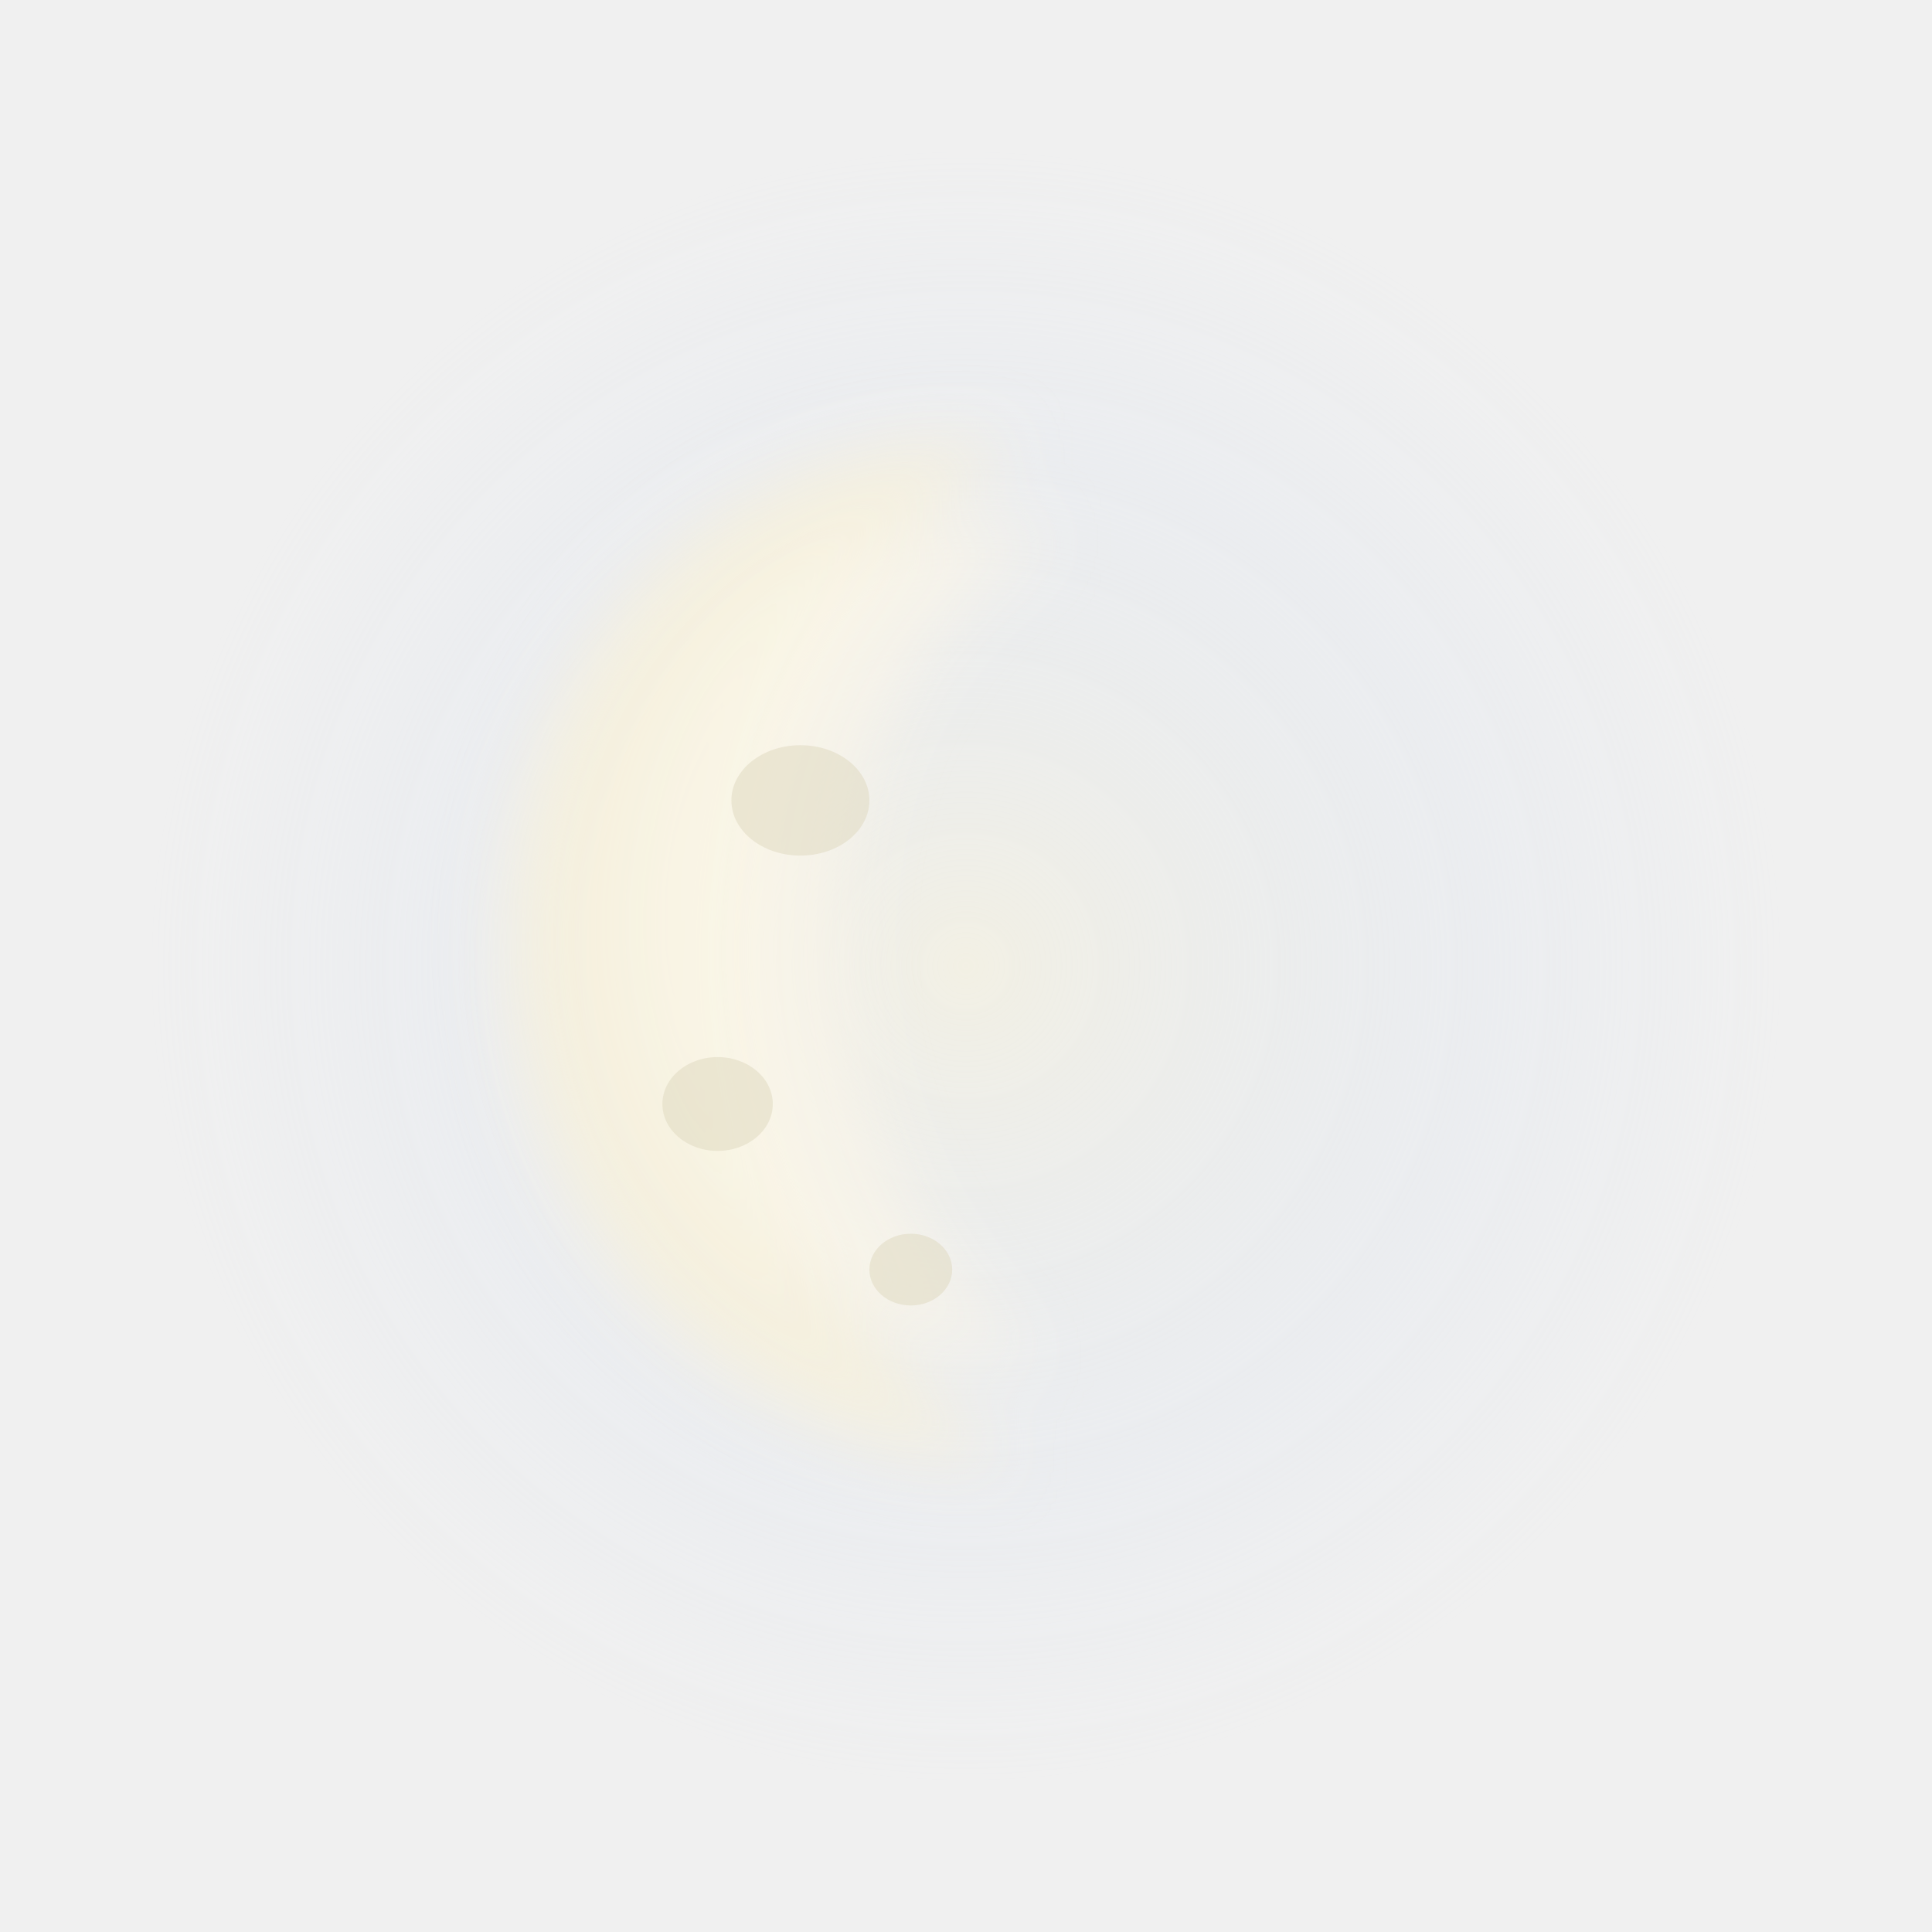
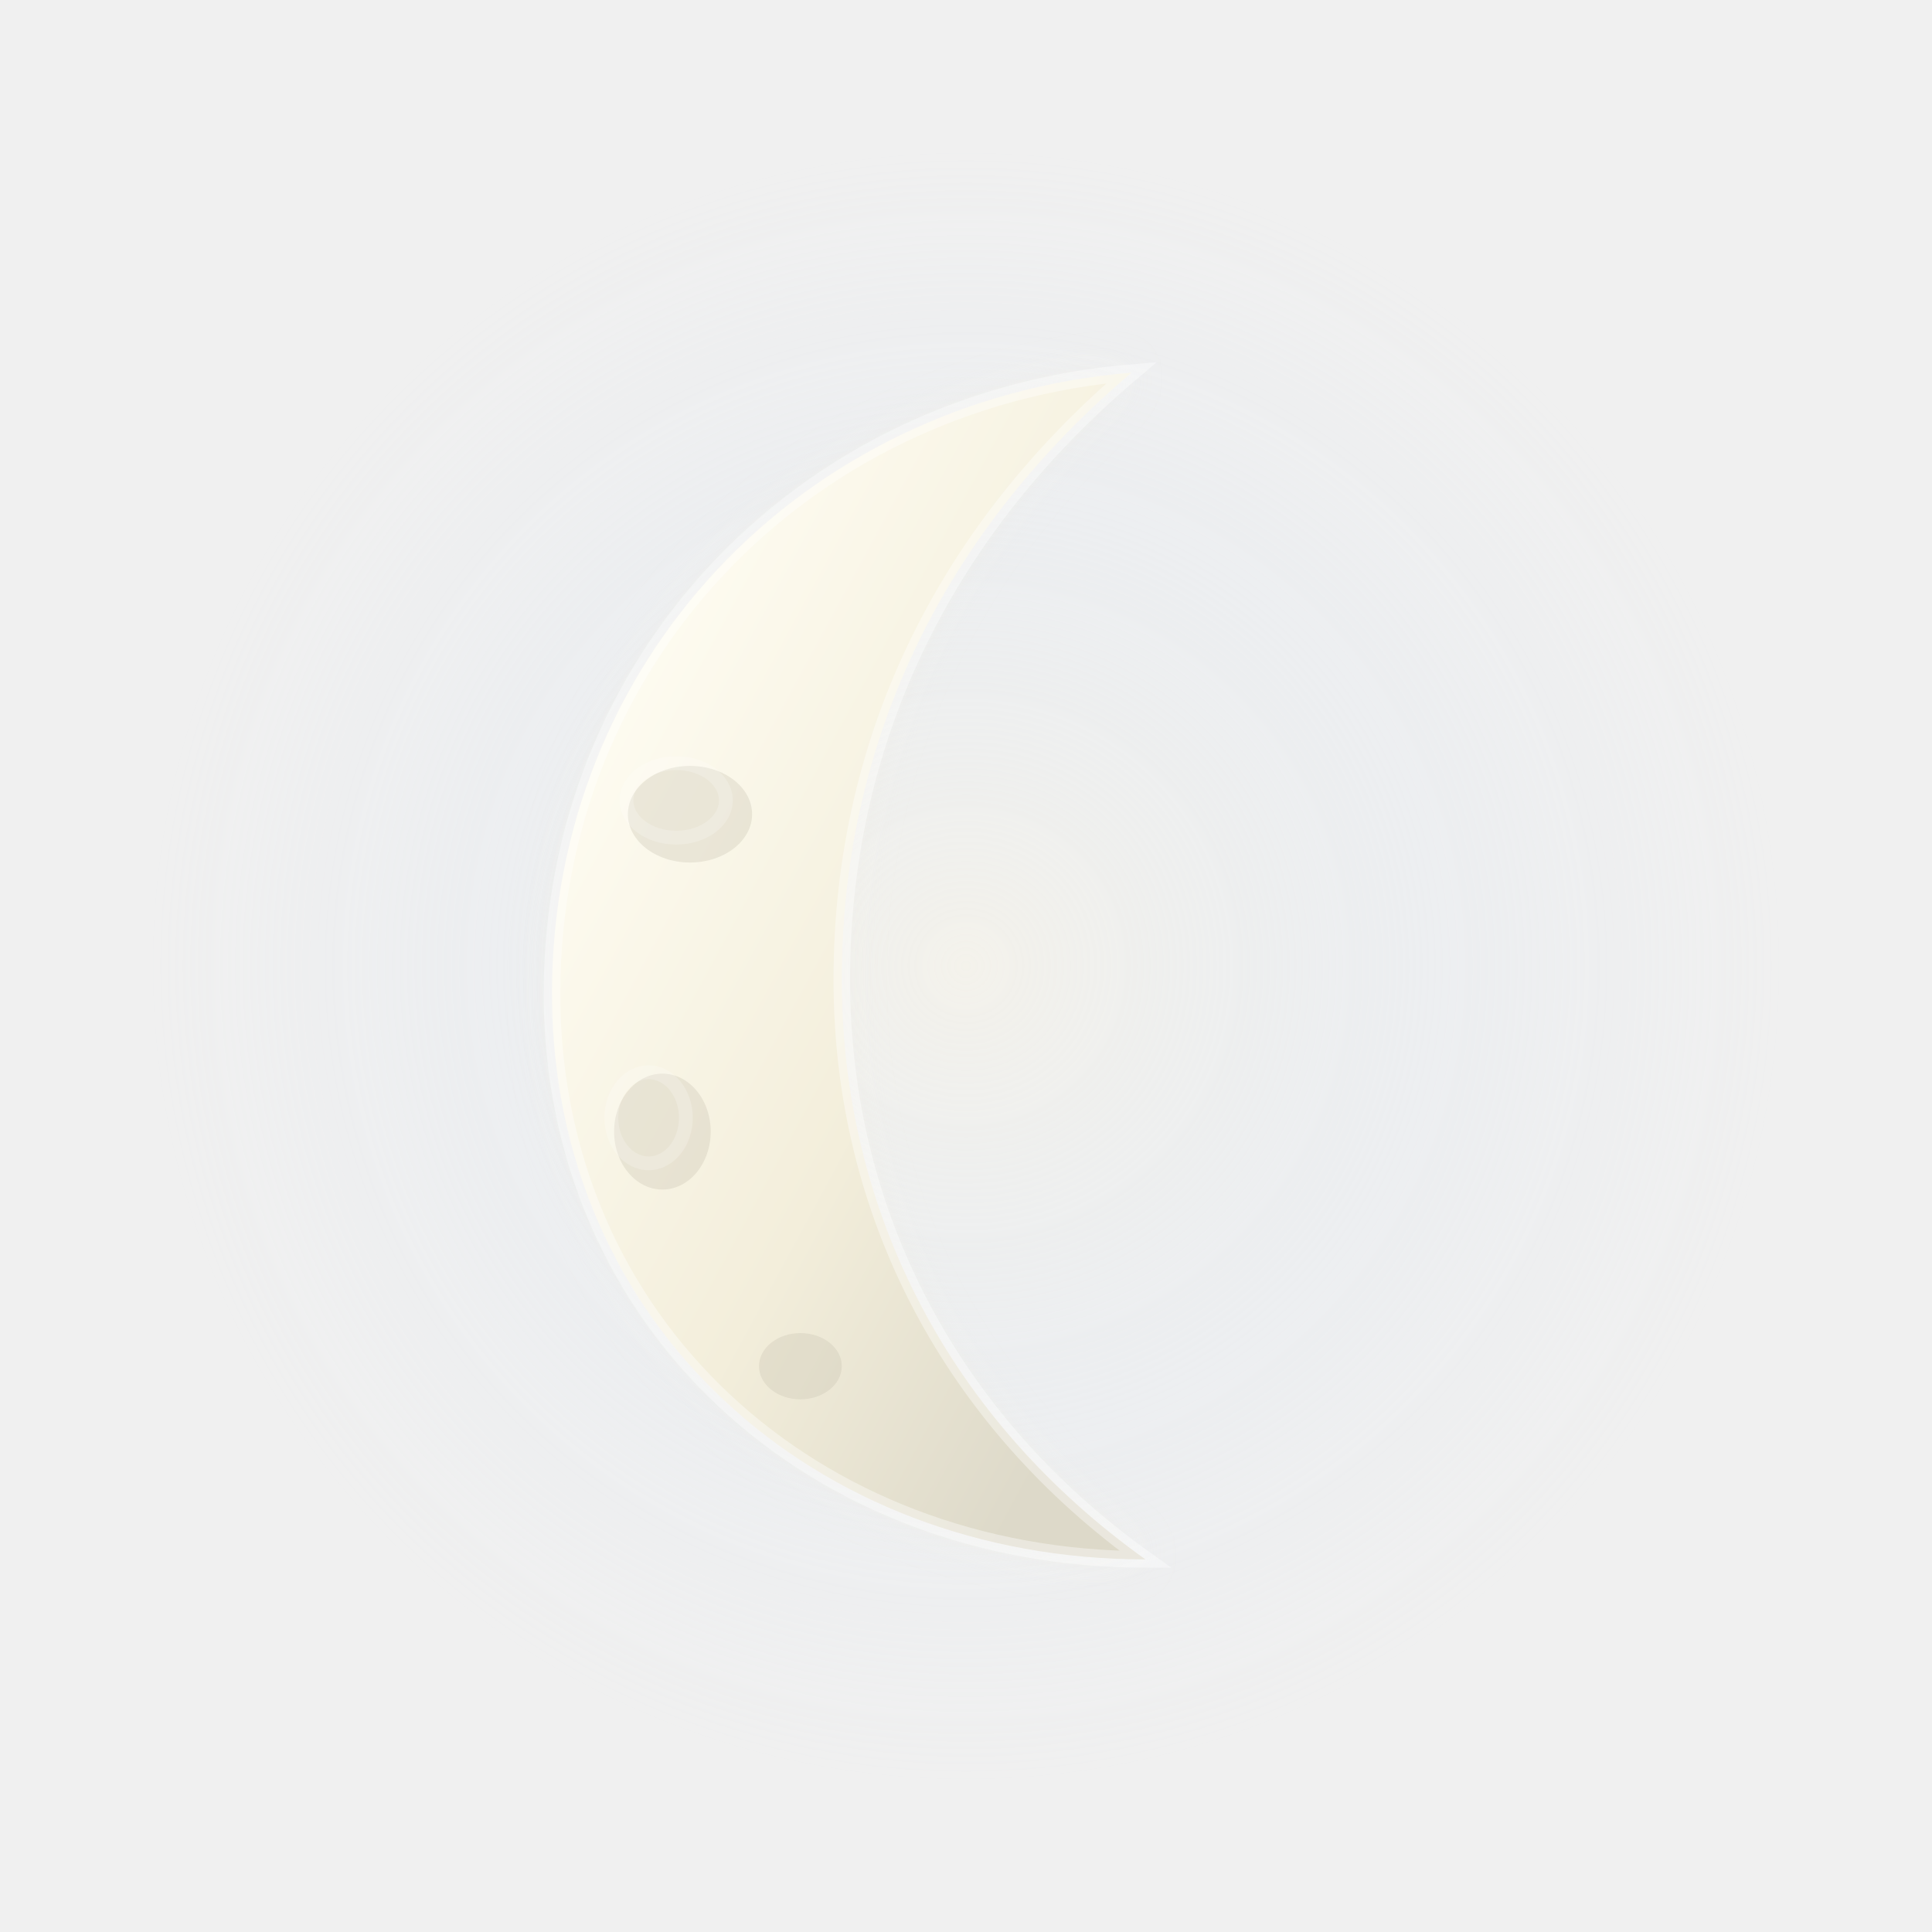
<svg xmlns="http://www.w3.org/2000/svg" viewBox="0 0 140 140">
  <defs>
    <radialGradient id="moonGlow" cx="0.5" cy="0.5" r="0.5">
-       <stop offset="0" stop-color="#F4F0DC" stop-opacity="0.6" />
-       <stop offset="0.65" stop-color="#D9E2F0" stop-opacity="0.2" />
-       <stop offset="1" stop-color="#D9E2F0" stop-opacity="0" />
+       <stop offset="0" stop-color="#F8F4E5" stop-opacity="0.46" />
+       <stop offset="0.58" stop-color="#DDE7F3" stop-opacity="0.18" />
+       <stop offset="1" stop-color="#DDE7F3" stop-opacity="0" />
    </radialGradient>
-     <filter id="moonSoft" x="-50%" y="-50%" width="200%" height="200%">
-       <feGaussianBlur stdDeviation="2.4" />
+     <linearGradient id="moonSurface" x1="0.15" y1="0.15" x2="0.85" y2="0.9">
+       <stop offset="0" stop-color="#FFFDF3" />
+       <stop offset="0.58" stop-color="#F3EEDB" />
+       <stop offset="1" stop-color="#DDD9C9" />
+     </linearGradient>
+     <filter id="moonSoft" x="-35%" y="-35%" width="170%" height="170%">
+       <feGaussianBlur stdDeviation="1.5" />
    </filter>
  </defs>
  <circle cx="70" cy="70" r="60" fill="url(#moonGlow)" />
-   <g filter="url(#moonSoft)">
-     <path d="M70,32 C53,32 38,46 37,66 C36,88 52,105 73,106 C61,98 54,84 54,69 C54,53 61,40 73,33 C72,32 71,32 70,32 Z" fill="#F6F1DE" opacity="0.92" />
-     <path d="M70,38 C57,38 47,49 46,65 C45,83 58,97 75,99 C66,91 61,79 61,68 C61,56 66,45 76,39 C74,38 72,38 70,38 Z" fill="#FBF7E8" opacity="0.7" />
+   <path d="M82 27 C58 29 40 48 40 72 C40 96 59 113 83 113 C69 103 61 88 61 71 C61 53 69 38 82 27 Z" fill="#F4EFDC" opacity="0.30" filter="url(#moonSoft)" />
+   <path d="M82 27 C58 29 40 48 40 72 C40 96 59 113 83 113 C69 103 61 88 61 71 C61 53 69 38 82 27 Z" fill="url(#moonSurface)" stroke="#FFFFFF" stroke-opacity="0.38" stroke-width="1.2" />
+   <g fill="#C9C4B3" opacity="0.34">
+     <ellipse cx="50" cy="59" rx="4.5" ry="3.5" />
+     <ellipse cx="48" cy="82" rx="3.5" ry="4.2" />
+     <ellipse cx="58" cy="99" rx="3" ry="2.4" />
  </g>
-   <g fill="#DED7BE" opacity="0.5">
-     <ellipse cx="58" cy="58" rx="5" ry="4" />
-     <ellipse cx="52" cy="80" rx="4" ry="3.4" />
-     <ellipse cx="66" cy="92" rx="3" ry="2.6" />
+   <g fill="none" stroke="#FFFFFF" stroke-opacity="0.20" stroke-width="1">
+     <ellipse cx="49" cy="58" rx="3.6" ry="2.7" />
+     <ellipse cx="47" cy="81" rx="2.7" ry="3.3" />
  </g>
</svg>
